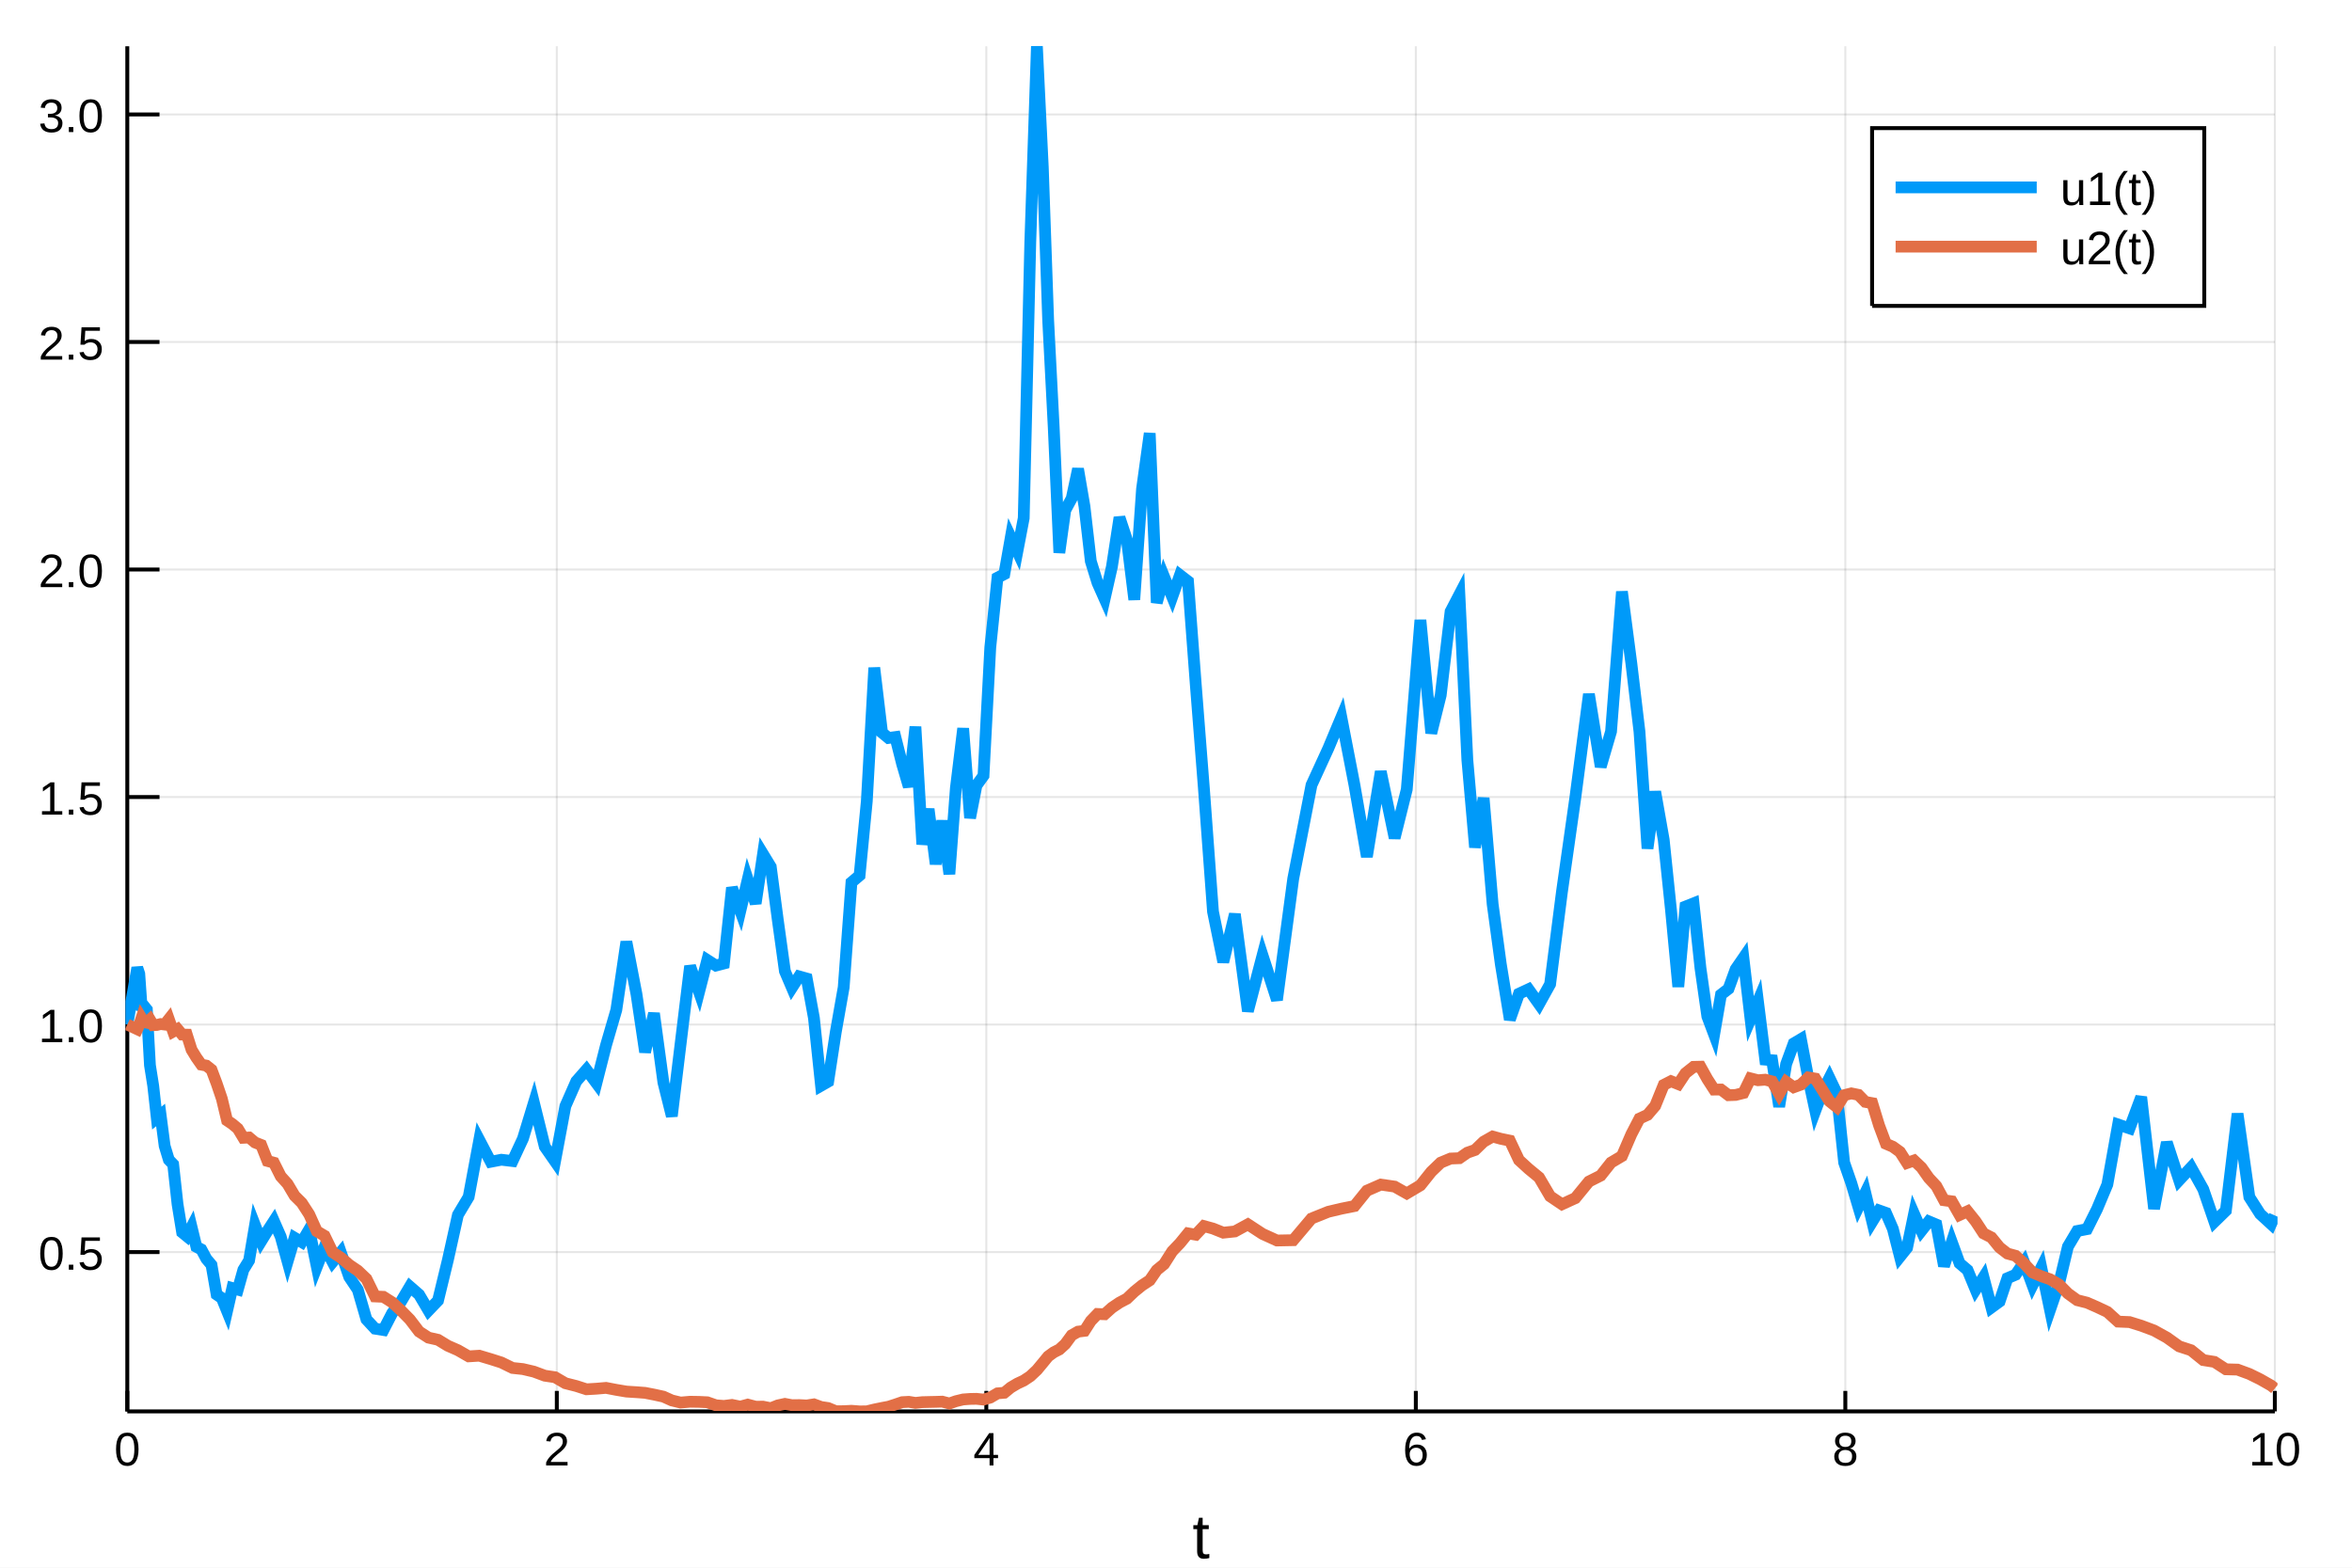
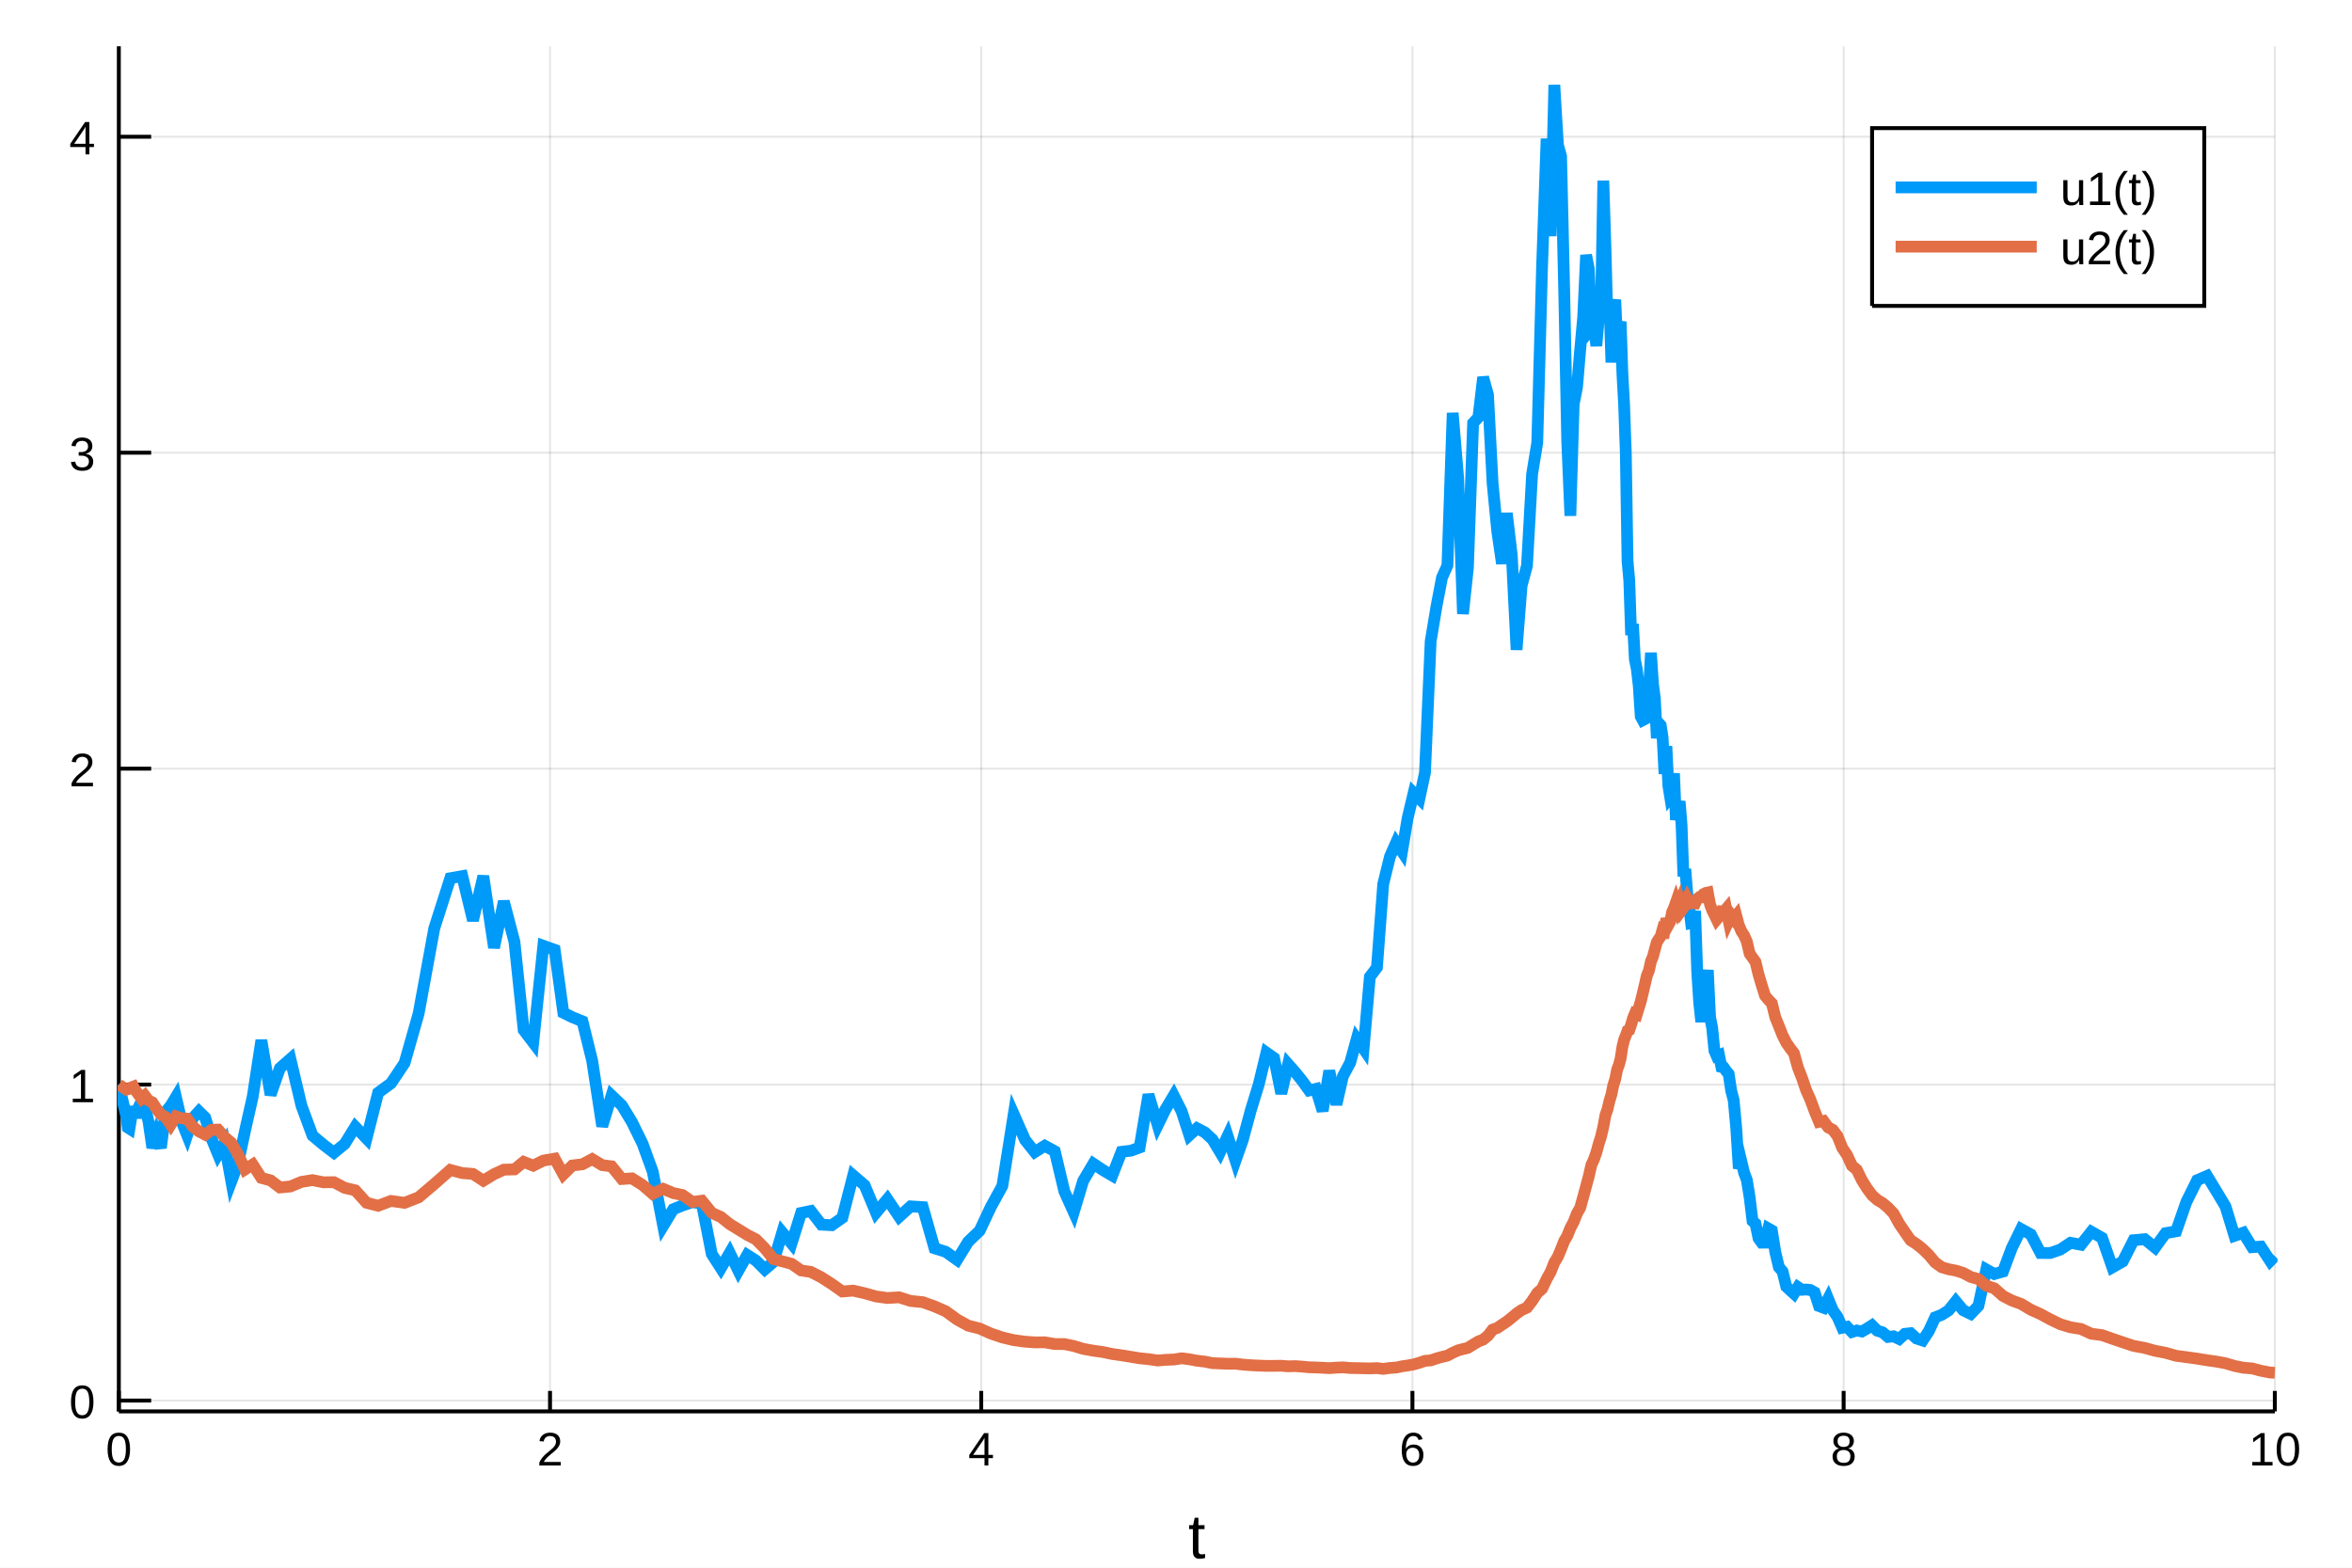
<svg xmlns="http://www.w3.org/2000/svg" width="600" height="400" viewBox="0 0 600 400">
  <defs>
-     <clipPath id="clip9100">
+     <clipPath id="clip9800">
      <rect x="0" y="0" width="600" height="400" />
    </clipPath>
  </defs>
-   <polygon clip-path="url(#clip9100)" points=" 0,400 600,400 600,0 0,0    " fill="#ffffff" fill-opacity="1" />
+   <polygon clip-path="url(#clip9800)" points=" 0,400 600,400 600,0 0,0    " fill="#ffffff" fill-opacity="1" />
  <defs>
-     <clipPath id="clip9101">
+     <clipPath id="clip9801">
      <rect x="120" y="0" width="421" height="400" />
    </clipPath>
  </defs>
-   <polygon clip-path="url(#clip9100)" points=" 32.474,360.121 580.315,360.121 580.315,11.811 32.474,11.811    " fill="#ffffff" fill-opacity="1" />
+   <polygon clip-path="url(#clip9800)" points=" 30.313,360.121 580.315,360.121 580.315,11.811 30.313,11.811    " fill="#ffffff" fill-opacity="1" />
  <defs>
-     <clipPath id="clip9102">
-       <rect x="32" y="11" width="549" height="349" />
+     <clipPath id="clip9802">
+       <rect x="30" y="11" width="551" height="349" />
    </clipPath>
  </defs>
-   <polyline clip-path="url(#clip9102)" style="stroke:#000000; stroke-width:0.5; stroke-opacity:0.1; fill:none" points="   32.474,360.121 32.474,11.811    " />
-   <polyline clip-path="url(#clip9102)" style="stroke:#000000; stroke-width:0.5; stroke-opacity:0.1; fill:none" points="   142.043,360.121 142.043,11.811    " />
-   <polyline clip-path="url(#clip9102)" style="stroke:#000000; stroke-width:0.5; stroke-opacity:0.1; fill:none" points="   251.611,360.121 251.611,11.811    " />
-   <polyline clip-path="url(#clip9102)" style="stroke:#000000; stroke-width:0.5; stroke-opacity:0.1; fill:none" points="   361.179,360.121 361.179,11.811    " />
-   <polyline clip-path="url(#clip9102)" style="stroke:#000000; stroke-width:0.5; stroke-opacity:0.1; fill:none" points="   470.747,360.121 470.747,11.811    " />
-   <polyline clip-path="url(#clip9102)" style="stroke:#000000; stroke-width:0.5; stroke-opacity:0.1; fill:none" points="   580.315,360.121 580.315,11.811    " />
-   <polyline clip-path="url(#clip9102)" style="stroke:#000000; stroke-width:0.5; stroke-opacity:0.1; fill:none" points="   32.474,319.473 580.315,319.473    " />
-   <polyline clip-path="url(#clip9102)" style="stroke:#000000; stroke-width:0.5; stroke-opacity:0.1; fill:none" points="   32.474,261.419 580.315,261.419    " />
-   <polyline clip-path="url(#clip9102)" style="stroke:#000000; stroke-width:0.5; stroke-opacity:0.1; fill:none" points="   32.474,203.364 580.315,203.364    " />
-   <polyline clip-path="url(#clip9102)" style="stroke:#000000; stroke-width:0.5; stroke-opacity:0.1; fill:none" points="   32.474,145.31 580.315,145.31    " />
-   <polyline clip-path="url(#clip9102)" style="stroke:#000000; stroke-width:0.5; stroke-opacity:0.1; fill:none" points="   32.474,87.256 580.315,87.256    " />
-   <polyline clip-path="url(#clip9102)" style="stroke:#000000; stroke-width:0.5; stroke-opacity:0.1; fill:none" points="   32.474,29.201 580.315,29.201    " />
-   <polyline clip-path="url(#clip9100)" style="stroke:#000000; stroke-width:1; stroke-opacity:1; fill:none" points="   32.474,360.121 580.315,360.121    " />
-   <polyline clip-path="url(#clip9100)" style="stroke:#000000; stroke-width:1; stroke-opacity:1; fill:none" points="   32.474,360.121 32.474,11.811    " />
-   <polyline clip-path="url(#clip9100)" style="stroke:#000000; stroke-width:1; stroke-opacity:1; fill:none" points="   32.474,360.121 32.474,354.896    " />
-   <polyline clip-path="url(#clip9100)" style="stroke:#000000; stroke-width:1; stroke-opacity:1; fill:none" points="   142.043,360.121 142.043,354.896    " />
-   <polyline clip-path="url(#clip9100)" style="stroke:#000000; stroke-width:1; stroke-opacity:1; fill:none" points="   251.611,360.121 251.611,354.896    " />
-   <polyline clip-path="url(#clip9100)" style="stroke:#000000; stroke-width:1; stroke-opacity:1; fill:none" points="   361.179,360.121 361.179,354.896    " />
-   <polyline clip-path="url(#clip9100)" style="stroke:#000000; stroke-width:1; stroke-opacity:1; fill:none" points="   470.747,360.121 470.747,354.896    " />
-   <polyline clip-path="url(#clip9100)" style="stroke:#000000; stroke-width:1; stroke-opacity:1; fill:none" points="   580.315,360.121 580.315,354.896    " />
-   <polyline clip-path="url(#clip9100)" style="stroke:#000000; stroke-width:1; stroke-opacity:1; fill:none" points="   32.474,319.473 40.692,319.473    " />
-   <polyline clip-path="url(#clip9100)" style="stroke:#000000; stroke-width:1; stroke-opacity:1; fill:none" points="   32.474,261.419 40.692,261.419    " />
-   <polyline clip-path="url(#clip9100)" style="stroke:#000000; stroke-width:1; stroke-opacity:1; fill:none" points="   32.474,203.364 40.692,203.364    " />
-   <polyline clip-path="url(#clip9100)" style="stroke:#000000; stroke-width:1; stroke-opacity:1; fill:none" points="   32.474,145.31 40.692,145.31    " />
-   <polyline clip-path="url(#clip9100)" style="stroke:#000000; stroke-width:1; stroke-opacity:1; fill:none" points="   32.474,87.256 40.692,87.256    " />
-   <polyline clip-path="url(#clip9100)" style="stroke:#000000; stroke-width:1; stroke-opacity:1; fill:none" points="   32.474,29.201 40.692,29.201    " />
-   <g clip-path="url(#clip9100)">
-     <text style="fill:#000000; fill-opacity:1; font-family:Arial,Helvetica Neue,Helvetica,sans-serif; font-size:12; text-anchor:middle;" transform="rotate(0, 32.4745, 373.921)" x="32.474" y="373.921">0</text>
+   <polyline clip-path="url(#clip9802)" style="stroke:#000000; stroke-width:0.5; stroke-opacity:0.1; fill:none" points="   30.313,360.121 30.313,11.811    " />
+   <polyline clip-path="url(#clip9802)" style="stroke:#000000; stroke-width:0.5; stroke-opacity:0.1; fill:none" points="   140.313,360.121 140.313,11.811    " />
+   <polyline clip-path="url(#clip9802)" style="stroke:#000000; stroke-width:0.5; stroke-opacity:0.1; fill:none" points="   250.314,360.121 250.314,11.811    " />
+   <polyline clip-path="url(#clip9802)" style="stroke:#000000; stroke-width:0.5; stroke-opacity:0.1; fill:none" points="   360.314,360.121 360.314,11.811    " />
+   <polyline clip-path="url(#clip9802)" style="stroke:#000000; stroke-width:0.5; stroke-opacity:0.1; fill:none" points="   470.314,360.121 470.314,11.811    " />
+   <polyline clip-path="url(#clip9802)" style="stroke:#000000; stroke-width:0.5; stroke-opacity:0.1; fill:none" points="   580.315,360.121 580.315,11.811    " />
+   <polyline clip-path="url(#clip9802)" style="stroke:#000000; stroke-width:0.5; stroke-opacity:0.1; fill:none" points="   30.313,357.356 580.315,357.356    " />
+   <polyline clip-path="url(#clip9802)" style="stroke:#000000; stroke-width:0.5; stroke-opacity:0.1; fill:none" points="   30.313,276.74 580.315,276.74    " />
+   <polyline clip-path="url(#clip9802)" style="stroke:#000000; stroke-width:0.5; stroke-opacity:0.1; fill:none" points="   30.313,196.123 580.315,196.123    " />
+   <polyline clip-path="url(#clip9802)" style="stroke:#000000; stroke-width:0.5; stroke-opacity:0.1; fill:none" points="   30.313,115.507 580.315,115.507    " />
+   <polyline clip-path="url(#clip9802)" style="stroke:#000000; stroke-width:0.5; stroke-opacity:0.1; fill:none" points="   30.313,34.891 580.315,34.891    " />
+   <polyline clip-path="url(#clip9800)" style="stroke:#000000; stroke-width:1; stroke-opacity:1; fill:none" points="   30.313,360.121 580.315,360.121    " />
+   <polyline clip-path="url(#clip9800)" style="stroke:#000000; stroke-width:1; stroke-opacity:1; fill:none" points="   30.313,360.121 30.313,11.811    " />
+   <polyline clip-path="url(#clip9800)" style="stroke:#000000; stroke-width:1; stroke-opacity:1; fill:none" points="   30.313,360.121 30.313,354.896    " />
+   <polyline clip-path="url(#clip9800)" style="stroke:#000000; stroke-width:1; stroke-opacity:1; fill:none" points="   140.313,360.121 140.313,354.896    " />
+   <polyline clip-path="url(#clip9800)" style="stroke:#000000; stroke-width:1; stroke-opacity:1; fill:none" points="   250.314,360.121 250.314,354.896    " />
+   <polyline clip-path="url(#clip9800)" style="stroke:#000000; stroke-width:1; stroke-opacity:1; fill:none" points="   360.314,360.121 360.314,354.896    " />
+   <polyline clip-path="url(#clip9800)" style="stroke:#000000; stroke-width:1; stroke-opacity:1; fill:none" points="   470.314,360.121 470.314,354.896    " />
+   <polyline clip-path="url(#clip9800)" style="stroke:#000000; stroke-width:1; stroke-opacity:1; fill:none" points="   580.315,360.121 580.315,354.896    " />
+   <polyline clip-path="url(#clip9800)" style="stroke:#000000; stroke-width:1; stroke-opacity:1; fill:none" points="   30.313,357.356 38.563,357.356    " />
+   <polyline clip-path="url(#clip9800)" style="stroke:#000000; stroke-width:1; stroke-opacity:1; fill:none" points="   30.313,276.74 38.563,276.74    " />
+   <polyline clip-path="url(#clip9800)" style="stroke:#000000; stroke-width:1; stroke-opacity:1; fill:none" points="   30.313,196.123 38.563,196.123    " />
+   <polyline clip-path="url(#clip9800)" style="stroke:#000000; stroke-width:1; stroke-opacity:1; fill:none" points="   30.313,115.507 38.563,115.507    " />
+   <polyline clip-path="url(#clip9800)" style="stroke:#000000; stroke-width:1; stroke-opacity:1; fill:none" points="   30.313,34.891 38.563,34.891    " />
+   <g clip-path="url(#clip9800)">
+     <text style="fill:#000000; fill-opacity:1; font-family:Arial,Helvetica Neue,Helvetica,sans-serif; font-size:12; text-anchor:middle;" transform="rotate(0, 30.3126, 373.921)" x="30.313" y="373.921">0</text>
  </g>
-   <g clip-path="url(#clip9100)">
-     <text style="fill:#000000; fill-opacity:1; font-family:Arial,Helvetica Neue,Helvetica,sans-serif; font-size:12; text-anchor:middle;" transform="rotate(0, 142.043, 373.921)" x="142.043" y="373.921">2</text>
+   <g clip-path="url(#clip9800)">
+     <text style="fill:#000000; fill-opacity:1; font-family:Arial,Helvetica Neue,Helvetica,sans-serif; font-size:12; text-anchor:middle;" transform="rotate(0, 140.313, 373.921)" x="140.313" y="373.921">2</text>
  </g>
-   <g clip-path="url(#clip9100)">
-     <text style="fill:#000000; fill-opacity:1; font-family:Arial,Helvetica Neue,Helvetica,sans-serif; font-size:12; text-anchor:middle;" transform="rotate(0, 251.611, 373.921)" x="251.611" y="373.921">4</text>
+   <g clip-path="url(#clip9800)">
+     <text style="fill:#000000; fill-opacity:1; font-family:Arial,Helvetica Neue,Helvetica,sans-serif; font-size:12; text-anchor:middle;" transform="rotate(0, 250.314, 373.921)" x="250.314" y="373.921">4</text>
  </g>
-   <g clip-path="url(#clip9100)">
-     <text style="fill:#000000; fill-opacity:1; font-family:Arial,Helvetica Neue,Helvetica,sans-serif; font-size:12; text-anchor:middle;" transform="rotate(0, 361.179, 373.921)" x="361.179" y="373.921">6</text>
+   <g clip-path="url(#clip9800)">
+     <text style="fill:#000000; fill-opacity:1; font-family:Arial,Helvetica Neue,Helvetica,sans-serif; font-size:12; text-anchor:middle;" transform="rotate(0, 360.314, 373.921)" x="360.314" y="373.921">6</text>
  </g>
-   <g clip-path="url(#clip9100)">
-     <text style="fill:#000000; fill-opacity:1; font-family:Arial,Helvetica Neue,Helvetica,sans-serif; font-size:12; text-anchor:middle;" transform="rotate(0, 470.747, 373.921)" x="470.747" y="373.921">8</text>
+   <g clip-path="url(#clip9800)">
+     <text style="fill:#000000; fill-opacity:1; font-family:Arial,Helvetica Neue,Helvetica,sans-serif; font-size:12; text-anchor:middle;" transform="rotate(0, 470.314, 373.921)" x="470.314" y="373.921">8</text>
  </g>
-   <g clip-path="url(#clip9100)">
+   <g clip-path="url(#clip9800)">
    <text style="fill:#000000; fill-opacity:1; font-family:Arial,Helvetica Neue,Helvetica,sans-serif; font-size:12; text-anchor:middle;" transform="rotate(0, 580.315, 373.921)" x="580.315" y="373.921">10</text>
  </g>
-   <g clip-path="url(#clip9100)">
-     <text style="fill:#000000; fill-opacity:1; font-family:Arial,Helvetica Neue,Helvetica,sans-serif; font-size:12; text-anchor:end;" transform="rotate(0, 26.4745, 323.973)" x="26.474" y="323.973">0.5</text>
+   <g clip-path="url(#clip9800)">
+     <text style="fill:#000000; fill-opacity:1; font-family:Arial,Helvetica Neue,Helvetica,sans-serif; font-size:12; text-anchor:end;" transform="rotate(0, 24.3126, 361.856)" x="24.313" y="361.856">0</text>
  </g>
-   <g clip-path="url(#clip9100)">
-     <text style="fill:#000000; fill-opacity:1; font-family:Arial,Helvetica Neue,Helvetica,sans-serif; font-size:12; text-anchor:end;" transform="rotate(0, 26.4745, 265.919)" x="26.474" y="265.919">1.0</text>
+   <g clip-path="url(#clip9800)">
+     <text style="fill:#000000; fill-opacity:1; font-family:Arial,Helvetica Neue,Helvetica,sans-serif; font-size:12; text-anchor:end;" transform="rotate(0, 24.3126, 281.24)" x="24.313" y="281.24">1</text>
  </g>
-   <g clip-path="url(#clip9100)">
-     <text style="fill:#000000; fill-opacity:1; font-family:Arial,Helvetica Neue,Helvetica,sans-serif; font-size:12; text-anchor:end;" transform="rotate(0, 26.4745, 207.864)" x="26.474" y="207.864">1.5</text>
+   <g clip-path="url(#clip9800)">
+     <text style="fill:#000000; fill-opacity:1; font-family:Arial,Helvetica Neue,Helvetica,sans-serif; font-size:12; text-anchor:end;" transform="rotate(0, 24.3126, 200.623)" x="24.313" y="200.623">2</text>
  </g>
-   <g clip-path="url(#clip9100)">
-     <text style="fill:#000000; fill-opacity:1; font-family:Arial,Helvetica Neue,Helvetica,sans-serif; font-size:12; text-anchor:end;" transform="rotate(0, 26.4745, 149.81)" x="26.474" y="149.81">2.0</text>
+   <g clip-path="url(#clip9800)">
+     <text style="fill:#000000; fill-opacity:1; font-family:Arial,Helvetica Neue,Helvetica,sans-serif; font-size:12; text-anchor:end;" transform="rotate(0, 24.3126, 120.007)" x="24.313" y="120.007">3</text>
  </g>
-   <g clip-path="url(#clip9100)">
-     <text style="fill:#000000; fill-opacity:1; font-family:Arial,Helvetica Neue,Helvetica,sans-serif; font-size:12; text-anchor:end;" transform="rotate(0, 26.4745, 91.7557)" x="26.474" y="91.756">2.5</text>
+   <g clip-path="url(#clip9800)">
+     <text style="fill:#000000; fill-opacity:1; font-family:Arial,Helvetica Neue,Helvetica,sans-serif; font-size:12; text-anchor:end;" transform="rotate(0, 24.3126, 39.3907)" x="24.313" y="39.391">4</text>
  </g>
-   <g clip-path="url(#clip9100)">
-     <text style="fill:#000000; fill-opacity:1; font-family:Arial,Helvetica Neue,Helvetica,sans-serif; font-size:12; text-anchor:end;" transform="rotate(0, 26.4745, 33.7014)" x="26.474" y="33.701">3.0</text>
+   <g clip-path="url(#clip9800)">
+     <text style="fill:#000000; fill-opacity:1; font-family:Arial,Helvetica Neue,Helvetica,sans-serif; font-size:16; text-anchor:middle;" transform="rotate(0, 305.314, 397.6)" x="305.314" y="397.6">t</text>
  </g>
-   <g clip-path="url(#clip9100)">
-     <text style="fill:#000000; fill-opacity:1; font-family:Arial,Helvetica Neue,Helvetica,sans-serif; font-size:16; text-anchor:middle;" transform="rotate(0, 306.395, 397.6)" x="306.395" y="397.6">t</text>
-   </g>
-   <polyline clip-path="url(#clip9102)" style="stroke:#009af9; stroke-width:3; stroke-opacity:1; fill:none" points="   32.474,261.419 35.02,246.916 35.53,248.472 36.102,256.595 36.743,256.703 37.463,257.602 38.253,271.799 39.08,277.004 39.998,285.292 40.971,284.493    42.003,292.392 43.071,295.917 44.175,297.074 45.295,307.275 46.464,314.441 47.655,315.414 48.87,313.078 50.094,318.118 51.361,318.795 52.639,321.186    53.953,322.749 55.266,330.301 56.59,331.221 57.924,334.516 59.265,328.652 60.666,329.044 62.081,323.997 63.541,321.619 65.053,312.646 66.625,316.7    68.244,314.065 69.871,311.565 71.615,315.546 73.361,321.891 75.155,315.832 76.981,316.922 78.879,313.702 80.823,323.224 82.814,318.134 84.849,322.01    86.927,319.506 89.092,325.818 91.283,329.094 93.476,336.644 95.675,339.017 97.813,339.36 100.052,335.042 102.282,332.133 104.566,328.278 106.909,330.316    109.312,334.386 111.741,331.838 114.237,321.567 116.817,309.98 119.556,305.398 122.267,290.867 125.186,296.43 127.894,295.909 130.745,296.244 133.404,290.533    136.201,281.357 138.976,292.579 141.589,296.328 144.225,282.242 147.018,275.894 149.606,272.944 152.143,276.358 154.592,266.726 157.225,257.688 159.789,240.288    162.361,253.626 164.563,268.447 166.835,258.544 169.235,276.19 171.385,284.8 173.615,266.403 176.041,246.497 178.333,253.092 180.429,244.957 182.632,246.366    184.67,245.833 186.73,226.488 188.858,232.407 190.754,224.383 192.772,230.525 194.65,217.929 196.627,221.174 198.417,234.723 200.23,247.808 202.025,252.008    203.867,249.135 205.8,249.677 207.634,259.732 209.451,277.016 211.269,275.974 213.215,263.303 215.227,251.924 217.21,225.138 219.278,223.384 221.122,204.474    223.033,170.368 225.017,186.943 226.654,188.299 228.404,188.063 230.145,194.969 231.837,200.744 233.525,185.422 235.282,215.451 236.893,206.417 238.695,220.477    240.366,209.418 242.192,223.036 243.845,201.081 245.705,185.839 247.472,208.713 249.092,200.423 250.893,197.919 252.622,165.234 254.461,147.403 256.202,146.487    257.857,137.119 259.532,140.696 261.156,132.193 262.829,61.83 264.518,11.811 266.021,42.606 267.391,81.726 268.801,108.926 270.239,141.039 271.746,130.197    273.393,127.162 275.009,119.625 276.649,129.182 278.268,143.189 279.979,148.728 281.794,152.81 283.653,144.586 285.586,132.035 287.473,137.712 289.363,153.018    291.334,124.764 293.298,110.536 295.092,153.79 296.959,147.157 299.037,152.281 301.01,146.739 303.063,148.32 305.031,174.498 307.105,201.028 309.438,232.599    312.063,245.458 315.016,233.241 318.338,258.003 322.075,243.769 325.759,255.156 329.903,224.207 334.565,200.31 338.841,190.99 342.177,183.018 345.533,200.35    348.696,218.597 352.237,196.858 355.776,213.814 358.87,201.426 362.351,158.199 365.122,187.081 367.528,177.396 370.046,156.035 372.295,151.718 374.326,193.913    376.281,216.212 378.475,203.608 380.777,230.697 382.857,245.99 385.162,260.156 387.496,253.549 389.927,252.414 392.619,256.19 395.437,251.113 398.462,227.515    401.865,203.562 405.337,177.111 408.348,195.634 410.98,186.646 413.76,150.95 416.16,169.255 418.236,186.691 420.285,216.504 422.247,201.996 424.417,214.268    426.272,232.158 428.135,251.779 429.966,231.316 432.027,230.495 433.79,246.983 435.543,259.338 437.279,263.957 439.029,253.783 440.946,252.299 442.778,247.279    444.747,244.418 446.569,259.996 448.46,255.505 450.323,270.366 452.072,270.519 453.868,282.37 455.648,271.501 457.579,266.234 459.417,265.144 461.315,275.141    463.093,283.402 464.876,278.611 466.695,275.044 468.566,278.959 470.448,296.63 472.281,301.91 474.091,307.983 475.848,304.362 477.614,311.704 479.362,308.846    481.105,309.468 482.874,313.542 484.687,320.656 486.492,318.396 488.283,309.738 490.165,314.029 492.042,311.64 493.958,312.445 495.921,323.037 497.904,316.9    499.892,322.339 501.928,324.067 503.994,329.059 505.999,325.906 508.022,333.601 510.093,332.091 512.098,326.143 514.187,325.246 516.347,322.083 518.498,327.917    520.735,323.433 522.968,334.212 525.272,327.517 527.529,318.078 529.891,314.097 532.402,313.612 534.956,308.503 537.588,302.225 540.332,286.922 543.249,287.908    546.229,279.911 549.511,308.414 552.761,291.485 555.908,301.134 558.952,297.872 562.057,303.446 564.913,311.748 567.822,308.91 570.806,284.161 573.815,305.44    576.573,309.754 579.354,312.307 580.315,310.125    " />
-   <polyline clip-path="url(#clip9102)" style="stroke:#e26f46; stroke-width:3; stroke-opacity:1; fill:none" points="   32.474,261.419 35.02,262.608 35.53,261.504 36.102,259.76 36.743,260.799 37.463,260.936 38.253,260.175 39.08,261.571 39.998,261.525 40.971,261.291    42.003,261.418 43.071,260.066 44.175,263.203 45.295,262.577 46.464,263.971 47.655,263.996 48.87,267.844 50.094,269.848 51.361,271.647 52.639,271.888    53.953,272.938 55.266,276.432 56.59,280.334 57.924,285.885 59.265,286.791 60.666,287.965 62.081,290.313 63.541,290.24 65.053,291.509 66.625,292.131    68.244,296.225 69.871,296.666 71.615,300.134 73.361,302.077 75.155,305.099 76.981,306.919 78.879,309.848 80.823,314.152 82.814,315.329 84.849,319.515    86.927,320.867 89.092,322.73 91.283,324.222 93.476,326.305 95.675,330.792 97.813,330.886 100.052,332.304 102.282,334.357 104.566,336.678 106.909,339.753    109.312,341.305 111.741,341.852 114.237,343.373 116.817,344.509 119.556,346.082 122.267,345.911 125.186,346.781 127.894,347.643 130.745,349.04 133.404,349.324    136.201,349.982 138.976,351.013 141.589,351.402 144.225,352.937 147.018,353.648 149.606,354.481 152.143,354.333 154.592,354.121 157.225,354.626 159.789,355.059    162.361,355.224 164.563,355.39 166.835,355.833 169.235,356.356 171.385,357.326 173.615,357.864 176.041,357.656 178.333,357.694 180.429,357.793 182.632,358.562    184.67,358.725 186.73,358.47 188.858,358.9 190.754,358.388 192.772,358.924 194.65,358.911 196.627,359.311 198.417,358.598 200.23,358.203 202.025,358.535    203.867,358.513 205.8,358.61 207.634,358.323 209.451,358.991 211.269,359.267 213.215,360.073 215.227,360.067 217.21,359.963 219.278,360.121 221.122,360.108    223.033,359.641 225.017,359.232 226.654,358.927 228.404,358.363 230.145,357.768 231.837,357.679 233.525,357.953 235.282,357.764 236.893,357.724 238.695,357.685    240.366,357.632 242.192,358.103 243.845,357.522 245.705,357.073 247.472,356.945 249.092,356.915 250.893,357.104 252.622,356.602 254.461,355.519 256.202,355.367    257.857,354.015 259.532,353.023 261.156,352.263 262.829,351.151 264.518,349.565 266.021,347.756 267.391,346.082 268.801,345.052 270.239,344.319 271.746,342.94    273.393,340.693 275.009,339.774 276.649,339.57 278.268,337.048 279.979,335.262 281.794,335.338 283.653,333.667 285.586,332.364 287.473,331.365 289.363,329.564    291.334,327.964 293.298,326.682 295.092,324.071 296.959,322.55 299.037,319.278 301.01,317.212 303.063,314.693 305.031,315.037 307.105,312.833 309.438,313.472    312.063,314.52 315.016,314.209 318.338,312.396 322.075,314.84 325.759,316.518 329.903,316.435 334.565,310.911 338.841,309.191 342.177,308.399 345.533,307.728    348.696,303.808 352.237,302.254 355.776,302.765 358.87,304.507 362.351,302.438 365.122,298.967 367.528,296.653 370.046,295.605 372.295,295.518 374.326,294.109    376.281,293.423 378.475,291.306 380.777,289.996 382.857,290.565 385.162,291.041 387.496,295.99 389.927,298.216 392.619,300.431 395.437,305.231 398.462,307.274    401.865,305.711 405.337,301.471 408.348,299.954 410.98,296.632 413.76,294.981 416.16,289.415 418.236,285.41 420.285,284.461 422.247,282.163 424.417,276.819    426.272,275.868 428.135,276.614 429.966,273.847 432.027,272.21 433.79,272.168 435.543,275.32 437.279,278.012 439.029,278 440.946,279.444 442.778,279.376    444.747,278.882 446.569,275.151 448.46,275.627 450.323,275.482 452.072,275.932 453.868,279.118 455.648,276.037 457.579,277.411 459.417,276.743 461.315,274.913    463.093,275.21 464.876,278.064 466.695,280.978 468.566,282.478 470.448,279.442 472.281,278.981 474.091,279.352 475.848,281.154 477.614,281.475 479.362,287.178    481.105,291.829 482.874,292.59 484.687,293.903 486.492,296.734 488.283,296.103 490.165,297.892 492.042,300.556 493.958,302.615 495.921,306.249 497.904,306.522    499.892,310.004 501.928,309.06 503.994,311.639 505.999,314.702 508.022,315.741 510.093,318.284 512.098,319.847 514.187,320.416 516.347,322.381 518.498,324.674    520.735,325.629 522.968,326.404 525.272,327.751 527.529,330.032 529.891,331.744 532.402,332.377 534.956,333.493 537.588,334.738 540.332,337.212 543.249,337.332    546.229,338.253 549.511,339.481 552.761,341.28 555.908,343.524 558.952,344.519 562.057,347.028 564.913,347.487 567.822,349.377 570.806,349.46 573.815,350.566    576.573,351.923 579.354,353.508 580.315,354.272    " />
-   <polygon clip-path="url(#clip9100)" points=" 477.574,78.051 562.315,78.051 562.315,32.691 477.574,32.691    " fill="#ffffff" fill-opacity="1" />
-   <polyline clip-path="url(#clip9100)" style="stroke:#000000; stroke-width:1; stroke-opacity:1; fill:none" points="   477.574,78.051 562.315,78.051 562.315,32.691 477.574,32.691 477.574,78.051    " />
-   <polyline clip-path="url(#clip9100)" style="stroke:#009af9; stroke-width:3; stroke-opacity:1; fill:none" points="   483.574,47.811 519.574,47.811    " />
-   <g clip-path="url(#clip9100)">
+   <polyline clip-path="url(#clip9802)" style="stroke:#009af9; stroke-width:3; stroke-opacity:1; fill:none" points="   30.313,276.74 32.217,284.833 32.598,287.698 33.026,287.972 33.508,285.041 34.05,282.398 34.66,285.114 35.34,282.578 36.104,280.967 36.954,282.405    37.883,286.132 38.858,292.858 39.921,289.575 41.047,292.892 42.224,283.704 43.548,282.116 44.879,279.909 46.306,286.059 47.738,289.652 49.19,285.281    50.748,283.583 52.346,285.156 53.972,290.509 55.627,294.535 57.277,291.788 59.014,301.414 60.72,296.898 62.506,288.517 64.471,279.802 66.674,265.432    69.023,279.343 71.404,272.552 74.081,270.193 76.903,282.116 79.724,289.754 82.482,292.056 85.189,294.126 87.921,291.886 90.627,287.505 93.5,290.495    96.463,278.814 99.743,276.413 103.197,271.253 106.796,258.6 110.79,236.858 114.875,224.077 117.93,223.544 120.657,234.858 123.299,223.534 126.026,241.818    128.525,229.989 131.239,240.32 133.587,262.809 136.028,266.013 138.604,241.316 141.502,242.357 143.708,258.411 146.004,259.544 148.587,260.595 151.06,270.619    153.624,287.366 156.017,279.534 158.639,282.045 161.206,286.287 163.894,291.756 166.513,298.94 169.178,312.78 171.751,308.543 174.131,307.562 176.62,306.738    179.051,307.088 181.57,319.966 183.893,323.582 186.152,319.685 188.364,324.228 190.618,320.223 192.822,321.623 195.083,323.892 197.317,321.98 199.558,314.443    201.921,317.281 204.369,309.49 206.84,308.98 209.542,312.472 212.2,312.616 214.884,310.713 217.646,299.92 220.56,302.419 223.484,309.422 226.371,305.972    229.384,310.455 232.309,307.807 235.406,308.003 238.395,318.492 241.257,319.396 244.15,321.455 246.984,316.829 249.912,314.027 252.774,307.93 255.701,302.599    258.604,284.296 261.497,290.848 263.97,293.948 266.519,292.346 269.089,293.752 271.516,303.973 273.914,309.291 276.307,301.324 278.92,296.92 281.378,298.566    283.736,299.947 286.098,293.891 288.534,293.59 290.719,292.791 292.978,279.289 295.333,287.105 297.289,283.105 299.418,279.536 301.445,283.568 303.413,289.651    305.349,287.879 307.354,288.923 309.306,290.732 311.248,293.968 313.174,289.856 315.187,296.134 317.027,290.912 319.086,283.283 321.101,276.72 323.072,268.581    325.024,269.964 326.855,279.006 328.599,271.521 330.503,273.675 332.235,275.83 333.97,278.234 335.689,277.831 337.416,283.458 339.1,273.219 340.926,281.806    342.576,274.614 344.432,271.15 346.106,265.077 347.849,267.598 349.454,249.248 351.259,246.853 352.864,225.56 354.591,218.545 356.148,215.01 357.661,217.283    359.108,208.651 360.624,202.321 362.098,203.794 363.521,197.104 364.965,163.639 366.468,154.624 367.856,147.361 369.24,144.283 370.584,105.347 371.983,122.006    373.207,156.646 374.466,144.923 375.796,107.948 377.139,106.484 378.351,96.252 379.589,100.719 380.766,123.32 381.952,135.545 383.155,143.817 384.386,130.933    385.658,141.641 386.881,165.796 388.162,149.437 389.537,144.348 390.843,120.985 392.16,112.93 393.382,68.177 394.539,35.382 395.577,60.251 396.513,21.669    397.43,36.967 398.239,39.849 399.034,74.355 399.803,112.598 400.605,131.606 401.452,103.138 402.314,98.734 403.103,89.312 403.868,81.011 404.612,65.072    405.311,68.587 405.967,83.842 406.603,83.079 407.23,88.258 407.843,81.236 408.442,77.699 409.012,46.093 409.559,63.262 410.066,82.174 410.572,76.521    411.076,92.5 411.561,79.05 412.053,76.476 412.519,86.772 412.979,83.608 413.434,82.077 413.877,95.305 414.316,103.265 414.755,115.806 415.191,143.185    415.634,148.116 416.1,162.036 416.571,159.215 417.062,168.254 417.547,170.678 418.049,175.011 418.557,182.815 419.07,183.76 419.595,183.485 420.117,177.975    420.644,176.264 421.157,166.558 421.675,174.454 422.164,178.239 422.659,188.352 423.144,184.514 423.646,185.065 424.134,188.17 424.618,197.46 425.097,190.387    425.597,200.443 426.069,203.396 426.557,202.774 427.042,197.331 427.531,209.197 428,206.321 428.489,204.468 428.972,210.517 429.443,223.591 429.923,221.743    430.423,227.982 430.914,231.342 431.412,235.562 431.916,235.476 432.431,232.442 432.958,247.956 433.461,255.692 433.997,260.762 434.537,254.238 435.114,251.752    435.671,247.528 436.238,259.497 436.78,262.275 437.357,268.095 437.933,269.433 438.527,269.209 439.132,272.238 439.738,272.377 440.363,273.278 440.988,274.01    441.625,278.281 442.265,280.718 442.922,287.86 443.57,298.134 444.214,296.289 444.927,299.263 445.62,301.064 446.345,305.553 447.074,311.54 447.827,312.197    448.611,315.957 449.412,317.068 450.248,317.065 451.107,313.451 452.001,313.966 452.895,319.538 453.804,323.332 454.733,324.403 455.687,328.286 456.655,329.192    457.645,330.08 458.655,328.412 459.686,329.096 460.739,329.026 461.815,329.138 462.91,329.75 464.038,333.25 465.185,333.671 466.362,331.392 467.543,334.283    468.755,336.008 469.969,338.793 471.185,338.54 472.425,339.866 473.675,339.482 474.954,339.735 476.234,339.009 477.547,338.171 478.891,339.52 480.263,339.967    481.648,341.129 483.061,340.958 484.481,341.654 485.92,340.334 487.391,340.166 488.91,341.536 490.473,342.04 492.059,339.621 493.672,336.128 495.353,335.47    497.112,334.343 498.927,332.045 500.803,334.31 502.735,335.252 504.699,333.196 506.704,323.908 508.76,325.062 510.968,324.436 513.2,318.467 515.58,313.589    518.064,314.964 520.55,319.704 523.035,319.717 525.612,318.82 528.198,317.101 530.863,317.598 533.497,314.275 536.243,315.849 538.873,323.367 541.513,321.866    544.27,316.449 547.12,316.181 549.77,318.325 552.434,314.644 555.142,314.163 557.727,306.729 560.489,301.136 563.034,300.046 565.432,303.989 567.727,307.825    570.021,315.325 572.257,314.531 574.527,318.224 576.728,318.074 579.119,321.736 580.315,320.498    " />
+   <polyline clip-path="url(#clip9802)" style="stroke:#e26f46; stroke-width:3; stroke-opacity:1; fill:none" points="   30.313,276.74 32.217,278.014 32.598,277.924 33.026,277.767 33.508,277.452 34.05,277.244 34.66,278.378 35.34,279.259 36.104,280.305 36.954,279.553    37.883,280.796 38.858,281.262 39.921,282.918 41.047,284.37 42.224,285.016 43.548,286.978 44.879,284.825 46.306,285.323 47.738,285.424 49.19,287.485    50.748,288.678 52.346,289.521 53.972,288.265 55.627,288.216 57.277,290.108 59.014,291.59 60.72,294.522 62.506,298.385 64.471,297.134 66.674,300.547    69.023,301.181 71.404,302.987 74.081,302.733 76.903,301.561 79.724,301.112 82.482,301.668 85.189,301.64 87.921,303.08 90.627,303.718 93.5,306.891    96.463,307.653 99.743,306.419 103.197,306.908 106.796,305.503 110.79,302.117 114.875,298.51 117.93,299.317 120.657,299.528 123.299,301.253 126.026,299.596    128.525,298.444 131.239,298.375 133.587,296.461 136.028,297.417 138.604,296.128 141.502,295.632 143.708,299.653 146.004,297.378 148.587,297.07 151.06,295.749    153.624,297.29 156.017,297.595 158.639,300.832 161.206,300.665 163.894,302.345 166.513,304.615 169.178,303.34 171.751,304.414 174.131,304.922 176.62,306.675    179.051,306.368 181.57,309.462 183.893,310.52 186.152,312.333 188.364,313.689 190.618,315.078 192.822,316.209 195.083,318.505 197.317,321.258 199.558,321.833    201.921,322.45 204.369,324.161 206.84,324.526 209.542,325.918 212.2,327.632 214.884,329.529 217.646,329.308 220.56,329.968 223.484,330.793 226.371,331.187    229.384,331.015 232.309,331.941 235.406,332.256 238.395,333.319 241.257,334.575 244.15,336.676 246.984,338.242 249.912,338.983 252.774,340.264 255.701,341.251    258.604,341.945 261.497,342.333 263.97,342.513 266.519,342.495 269.089,342.937 271.516,342.945 273.914,343.433 276.307,344.159 278.92,344.637 281.378,344.979    283.736,345.477 286.098,345.81 288.534,346.207 290.719,346.567 292.978,346.791 295.333,347.14 297.289,346.968 299.418,346.889 301.445,346.572 303.413,346.823    305.349,347.19 307.354,347.42 309.306,347.811 311.248,347.887 313.174,347.964 315.187,347.95 317.027,348.177 319.086,348.335 321.101,348.436 323.072,348.508    325.024,348.499 326.855,348.475 328.599,348.62 330.503,348.567 332.235,348.701 333.97,348.864 335.689,348.913 337.416,348.992 339.1,349.085 340.926,348.957    342.576,348.887 344.432,349.05 346.106,349.078 347.849,349.116 349.454,349.154 351.259,349.078 352.864,349.27 354.591,349.04 356.148,348.936 357.661,348.62    359.108,348.407 360.624,348.13 362.098,347.716 363.521,347.219 364.965,347.112 366.468,346.607 367.856,346.22 369.24,345.888 370.584,345.163 371.983,344.537    373.207,344.221 374.466,343.908 375.796,343.075 377.139,342.268 378.351,341.805 379.589,340.789 380.766,339.263 381.952,338.83 383.155,338.019 384.386,337.202    385.658,336.193 386.881,335.153 388.162,334.269 389.537,333.642 390.843,331.945 392.16,329.915 393.382,328.83 394.539,326.387 395.577,324.504 396.513,322.147    397.43,320.622 398.239,318.687 399.034,316.647 399.803,315.353 400.605,313.35 401.452,311.735 402.314,309.546 403.103,308.188 403.868,305.436 404.612,302.691    405.311,300.09 405.967,297.219 406.603,295.864 407.23,294.066 407.843,291.826 408.442,289.936 409.012,287.475 409.559,284.499 410.066,283.074 410.572,280.902    411.076,279.261 411.561,276.886 412.053,275.357 412.519,272.948 412.979,271.726 413.434,270.033 413.877,267.098 414.316,265.299 414.755,264.212 415.191,263.007    415.634,262.812 416.1,261.476 416.571,259.827 417.062,258.634 417.547,258.837 418.049,257.208 418.557,255.559 419.07,253.423 419.595,251.218 420.117,248.937    420.644,247.648 421.157,245.307 421.675,244.055 422.164,242.212 422.659,240.411 423.144,239.638 423.646,238.89 424.134,237.145 424.618,237.392 425.097,234.388    425.597,236.017 426.069,235.15 426.557,232.72 427.042,231.654 427.531,230.254 428,231.651 428.489,230.388 428.972,232.25 429.443,231.616 429.923,230.327    430.423,229.23 430.914,230.16 431.412,230.51 431.916,230.457 432.431,230.505 432.958,229.363 433.461,228.946 433.997,228.944 434.537,228.151 435.114,227.848    435.671,227.722 436.238,230.766 436.78,232.231 437.357,233.401 437.933,234.596 438.527,233.872 439.132,232.563 439.738,232.644 440.363,231.901 440.988,234.929    441.625,233.516 442.265,234.403 442.922,233.598 443.57,236.041 444.214,237.574 444.927,238.681 445.62,240.265 446.345,243.344 447.074,244.355 447.827,245.412    448.611,248.663 449.412,251.347 450.248,254.017 451.107,255.079 452.001,255.985 452.895,259.604 453.804,261.808 454.733,264.171 455.687,266.05 456.655,267.442    457.645,268.741 458.655,272.386 459.686,275.024 460.739,278.123 461.815,280.53 462.91,283.49 464.038,286.25 465.185,286.02 466.362,287.646 467.543,288.269    468.755,289.876 469.969,292.893 471.185,294.692 472.425,297.422 473.675,298.463 474.954,301.101 476.234,303.151 477.547,304.936 478.891,306.152 480.263,306.98    481.648,308.142 483.061,309.633 484.481,312.226 485.92,314.34 487.391,316.451 488.91,317.428 490.473,318.678 492.059,320.218 493.672,322.14 495.353,323.345    497.112,323.857 498.927,324.195 500.803,324.78 502.735,325.815 504.699,326.354 506.704,328.051 508.76,328.722 510.968,330.67 513.2,331.821 515.58,332.691    518.064,334.173 520.55,335.297 523.035,336.643 525.612,337.886 528.198,338.662 530.863,339.093 533.497,340.304 536.243,340.667 538.873,341.594 541.513,342.485    544.27,343.407 547.12,343.929 549.77,344.664 552.434,345.171 555.142,345.936 557.727,346.276 560.489,346.662 563.034,347.08 565.432,347.414 567.727,347.84    570.021,348.518 572.257,348.979 574.527,349.157 576.728,349.747 579.119,350.208 580.315,350.263    " />
+   <polygon clip-path="url(#clip9800)" points=" 477.574,78.051 562.315,78.051 562.315,32.691 477.574,32.691    " fill="#ffffff" fill-opacity="1" />
+   <polyline clip-path="url(#clip9800)" style="stroke:#000000; stroke-width:1; stroke-opacity:1; fill:none" points="   477.574,78.051 562.315,78.051 562.315,32.691 477.574,32.691 477.574,78.051    " />
+   <polyline clip-path="url(#clip9800)" style="stroke:#009af9; stroke-width:3; stroke-opacity:1; fill:none" points="   483.574,47.811 519.574,47.811    " />
+   <g clip-path="url(#clip9800)">
    <text style="fill:#000000; fill-opacity:1; font-family:Arial,Helvetica Neue,Helvetica,sans-serif; font-size:12; text-anchor:start;" transform="rotate(0, 525.574, 52.311)" x="525.574" y="52.311">u1(t)</text>
  </g>
-   <polyline clip-path="url(#clip9100)" style="stroke:#e26f46; stroke-width:3; stroke-opacity:1; fill:none" points="   483.574,62.931 519.574,62.931    " />
-   <g clip-path="url(#clip9100)">
+   <polyline clip-path="url(#clip9800)" style="stroke:#e26f46; stroke-width:3; stroke-opacity:1; fill:none" points="   483.574,62.931 519.574,62.931    " />
+   <g clip-path="url(#clip9800)">
    <text style="fill:#000000; fill-opacity:1; font-family:Arial,Helvetica Neue,Helvetica,sans-serif; font-size:12; text-anchor:start;" transform="rotate(0, 525.574, 67.431)" x="525.574" y="67.431">u2(t)</text>
  </g>
</svg>
